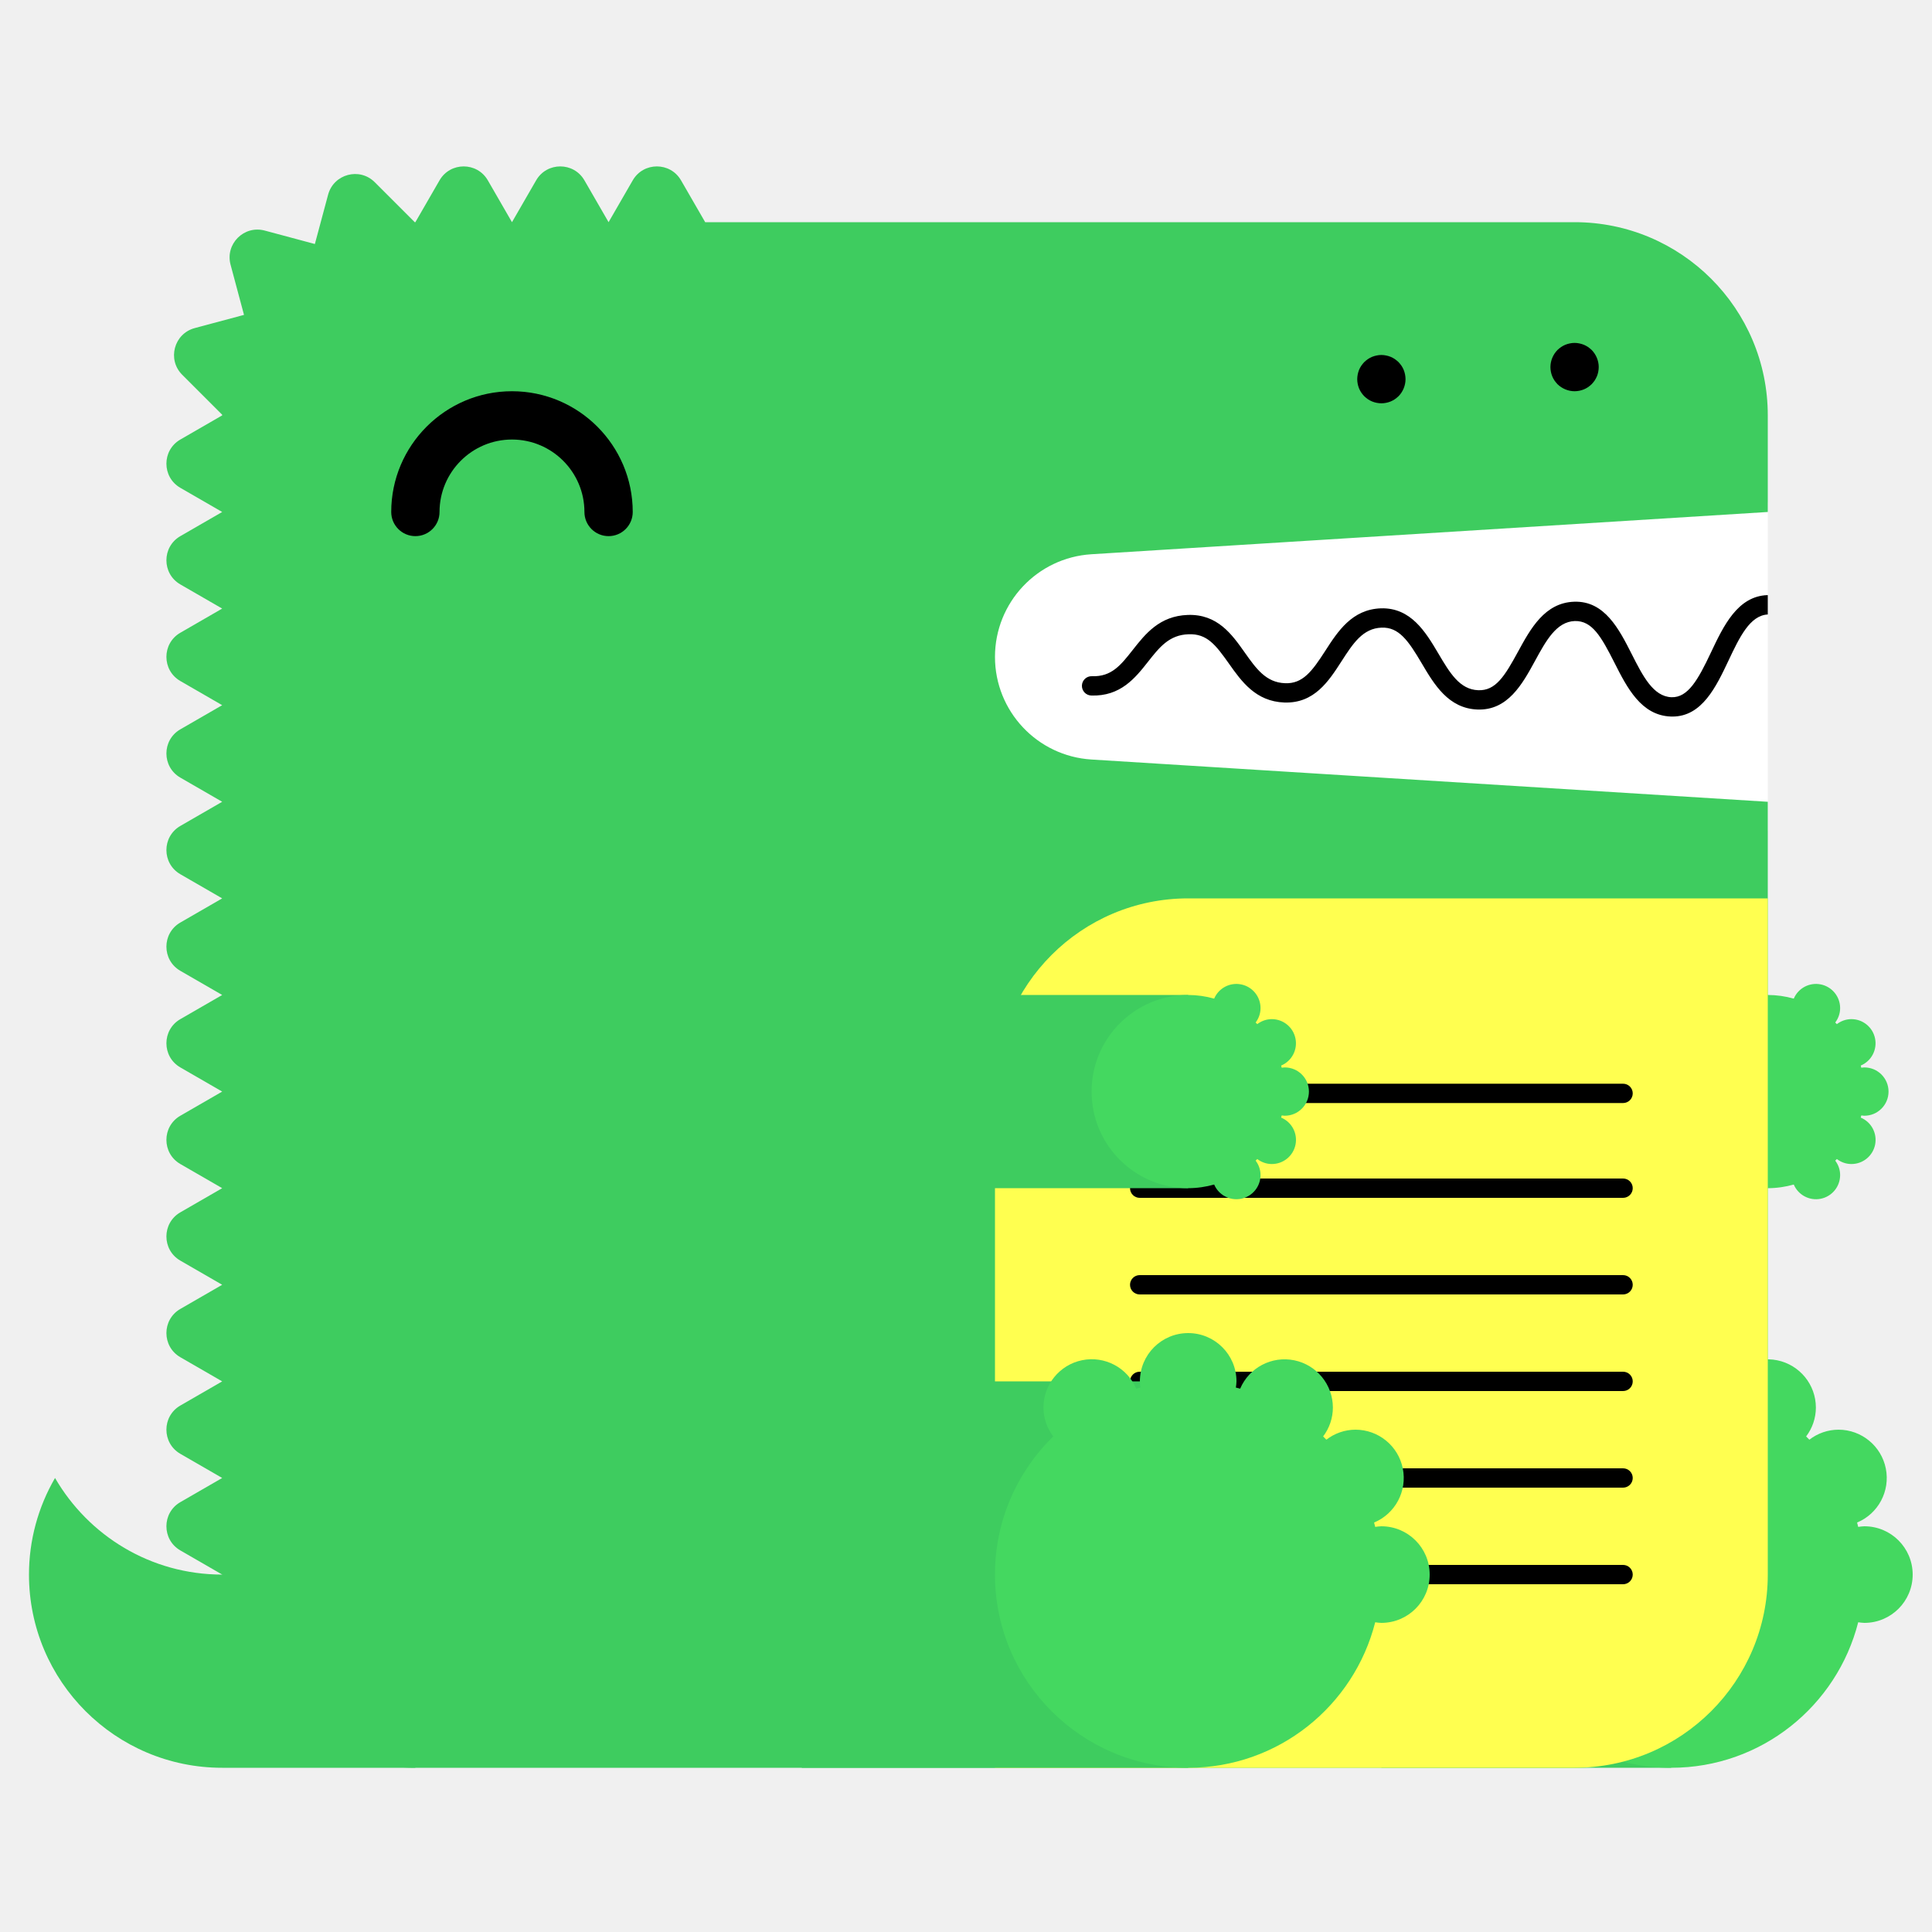
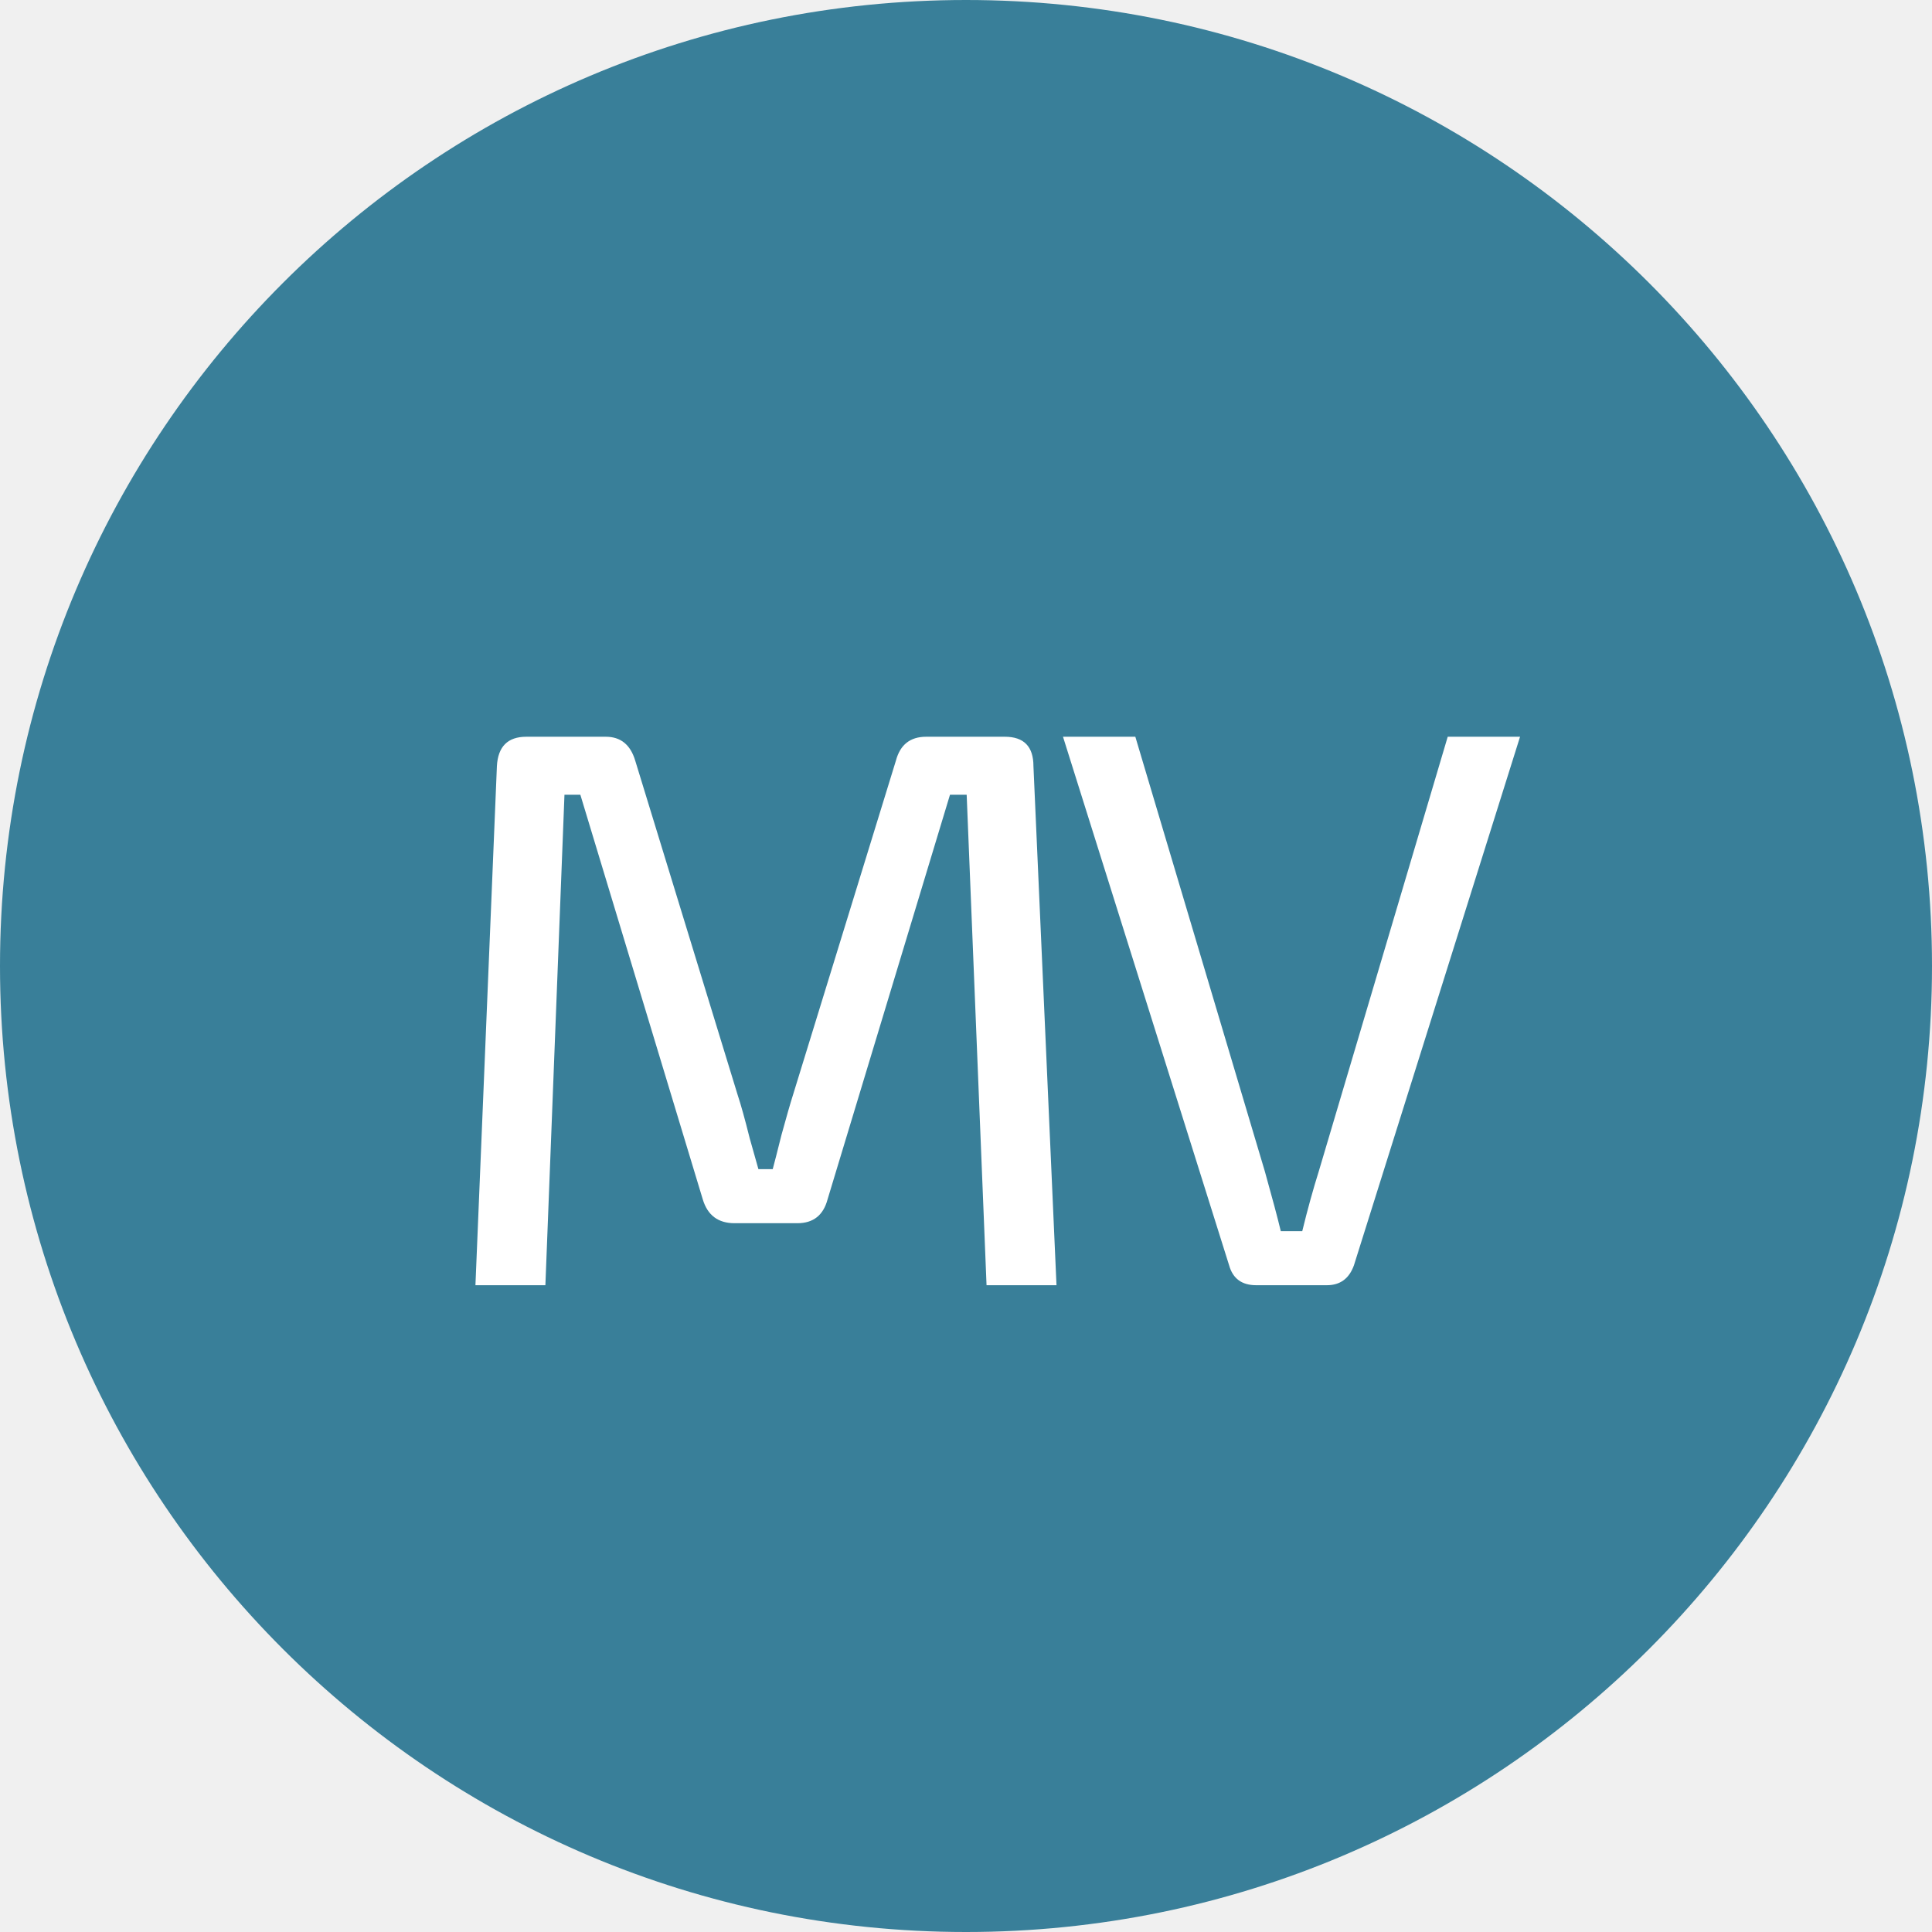
- <svg xmlns="http://www.w3.org/2000/svg" width="200" height="200" viewBox="0 0 200 200">
-   <g fill="none" fill-rule="evenodd">
-     <path fill="#FFF" d="M99 52h84v34H99z" />
-     <path d="M23 163c-7.398 0-13.843-4.027-17.303-10A19.886 19.886 0 0 0 3 163c0 11.046 8.954 20 20 20h20v-20H23z" fill="#3ECC5F" />
-     <path d="M112.98 57.376L183 53V43c0-11.046-8.954-20-20-20H73l-2.5-4.33c-1.112-1.925-3.889-1.925-5 0L63 23l-2.5-4.33c-1.111-1.925-3.889-1.925-5 0L53 23l-2.5-4.33c-1.111-1.925-3.889-1.925-5 0L43 23c-.022 0-.042.003-.065.003l-4.142-4.141c-1.57-1.571-4.252-.853-4.828 1.294l-1.369 5.104-5.192-1.392c-2.148-.575-4.111 1.389-3.535 3.536l1.39 5.193-5.102 1.367c-2.148.576-2.867 3.259-1.296 4.83l4.142 4.142c0 .021-.003.042-.003.064l-4.33 2.5c-1.925 1.111-1.925 3.889 0 5L23 53l-4.33 2.5c-1.925 1.111-1.925 3.889 0 5L23 63l-4.33 2.5c-1.925 1.111-1.925 3.889 0 5L23 73l-4.33 2.5c-1.925 1.111-1.925 3.889 0 5L23 83l-4.33 2.5c-1.925 1.111-1.925 3.889 0 5L23 93l-4.33 2.5c-1.925 1.111-1.925 3.889 0 5L23 103l-4.33 2.5c-1.925 1.111-1.925 3.889 0 5L23 113l-4.33 2.5c-1.925 1.111-1.925 3.889 0 5L23 123l-4.33 2.5c-1.925 1.111-1.925 3.889 0 5L23 133l-4.33 2.5c-1.925 1.111-1.925 3.889 0 5L23 143l-4.33 2.5c-1.925 1.111-1.925 3.889 0 5L23 153l-4.33 2.5c-1.925 1.111-1.925 3.889 0 5L23 163c0 11.046 8.954 20 20 20h120c11.046 0 20-8.954 20-20V83l-70.02-4.376A10.645 10.645 0 0 1 103 68c0-5.621 4.37-10.273 9.98-10.624" fill="#3ECC5F" />
-     <path fill="#3ECC5F" d="M143 183h30v-40h-30z" />
-     <path d="M193 158c-.219 0-.428.037-.639.064-.038-.15-.074-.301-.116-.451A5 5 0 0 0 190.32 148a4.96 4.96 0 0 0-3.016 1.036 26.531 26.531 0 0 0-.335-.336 4.955 4.955 0 0 0 1.011-2.987 5 5 0 0 0-9.599-1.959c-.148-.042-.297-.077-.445-.115.027-.211.064-.42.064-.639a5 5 0 0 0-5-5 5 5 0 0 0-5 5c0 .219.037.428.064.639-.148.038-.297.073-.445.115a4.998 4.998 0 0 0-9.599 1.959c0 1.125.384 2.151 1.011 2.987-3.717 3.632-6.031 8.693-6.031 14.3 0 11.046 8.954 20 20 20 9.339 0 17.16-6.41 19.361-15.064.211.027.42.064.639.064a5 5 0 0 0 5-5 5 5 0 0 0-5-5" fill="#44D860" />
-     <path fill="#3ECC5F" d="M153 123h30v-20h-30z" />
-     <path d="M193 115.5a2.5 2.5 0 1 0 0-5c-.109 0-.214.019-.319.032-.02-.075-.037-.15-.058-.225a2.501 2.501 0 0 0-.963-4.807c-.569 0-1.088.197-1.508.518a6.653 6.653 0 0 0-.168-.168c.314-.417.506-.931.506-1.494a2.5 2.5 0 0 0-4.8-.979A9.987 9.987 0 0 0 183 103c-5.522 0-10 4.478-10 10s4.478 10 10 10c.934 0 1.833-.138 2.69-.377a2.5 2.5 0 0 0 4.8-.979c0-.563-.192-1.077-.506-1.494.057-.055.113-.111.168-.168.42.321.939.518 1.508.518a2.5 2.5 0 0 0 .963-4.807c.021-.074.038-.15.058-.225.105.013.21.032.319.032" fill="#44D860" />
-     <path d="M63 55.5a2.5 2.5 0 0 1-2.5-2.5c0-4.136-3.364-7.5-7.5-7.5s-7.5 3.364-7.5 7.5a2.5 2.5 0 1 1-5 0c0-6.893 5.607-12.5 12.5-12.5S65.5 46.107 65.5 53a2.5 2.5 0 0 1-2.5 2.5" fill="#000" />
-     <path d="M103 183h60c11.046 0 20-8.954 20-20V93h-60c-11.046 0-20 8.954-20 20v70z" fill="#FFFF50" />
-     <path d="M168.02 124h-50.04a1 1 0 1 1 0-2h50.04a1 1 0 1 1 0 2m0 20h-50.04a1 1 0 1 1 0-2h50.04a1 1 0 1 1 0 2m0 20h-50.04a1 1 0 1 1 0-2h50.04a1 1 0 1 1 0 2m0-49.814h-50.04a1 1 0 1 1 0-2h50.04a1 1 0 1 1 0 2m0 19.814h-50.04a1 1 0 1 1 0-2h50.04a1 1 0 1 1 0 2m0 20h-50.04a1 1 0 1 1 0-2h50.04a1 1 0 1 1 0 2M183 61.611c-.012 0-.022-.006-.034-.005-3.09.105-4.552 3.196-5.842 5.923-1.346 2.85-2.387 4.703-4.093 4.647-1.889-.068-2.969-2.202-4.113-4.46-1.314-2.594-2.814-5.536-5.963-5.426-3.046.104-4.513 2.794-5.807 5.167-1.377 2.528-2.314 4.065-4.121 3.994-1.927-.07-2.951-1.805-4.136-3.813-1.321-2.236-2.848-4.75-5.936-4.664-2.994.103-4.465 2.385-5.763 4.4-1.373 2.13-2.335 3.428-4.165 3.351-1.973-.07-2.992-1.51-4.171-3.177-1.324-1.873-2.816-3.993-5.895-3.89-2.928.1-4.399 1.97-5.696 3.618-1.232 1.564-2.194 2.802-4.229 2.724a1 1 0 0 0-.072 2c3.017.101 4.545-1.8 5.872-3.487 1.177-1.496 2.193-2.787 4.193-2.855 1.926-.082 2.829 1.115 4.195 3.045 1.297 1.834 2.769 3.914 5.731 4.021 3.103.104 4.596-2.215 5.918-4.267 1.182-1.834 2.202-3.417 4.15-3.484 1.793-.067 2.769 1.35 4.145 3.681 1.297 2.197 2.766 4.686 5.787 4.796 3.125.108 4.634-2.62 5.949-5.035 1.139-2.088 2.214-4.06 4.119-4.126 1.793-.042 2.728 1.595 4.111 4.33 1.292 2.553 2.757 5.445 5.825 5.556l.169.003c3.064 0 4.518-3.075 5.805-5.794 1.139-2.41 2.217-4.68 4.067-4.773v-2z" fill="#000" />
-     <path fill="#3ECC5F" d="M83 183h40v-40H83z" />
-     <path d="M143 158c-.219 0-.428.037-.639.064-.038-.15-.074-.301-.116-.451A5 5 0 0 0 140.32 148a4.96 4.96 0 0 0-3.016 1.036 26.531 26.531 0 0 0-.335-.336 4.955 4.955 0 0 0 1.011-2.987 5 5 0 0 0-9.599-1.959c-.148-.042-.297-.077-.445-.115.027-.211.064-.42.064-.639a5 5 0 0 0-5-5 5 5 0 0 0-5 5c0 .219.037.428.064.639-.148.038-.297.073-.445.115a4.998 4.998 0 0 0-9.599 1.959c0 1.125.384 2.151 1.011 2.987-3.717 3.632-6.031 8.693-6.031 14.3 0 11.046 8.954 20 20 20 9.339 0 17.16-6.41 19.361-15.064.211.027.42.064.639.064a5 5 0 0 0 5-5 5 5 0 0 0-5-5" fill="#44D860" />
-     <path fill="#3ECC5F" d="M83 123h40v-20H83z" />
-     <path d="M133 115.5a2.5 2.5 0 1 0 0-5c-.109 0-.214.019-.319.032-.02-.075-.037-.15-.058-.225a2.501 2.501 0 0 0-.963-4.807c-.569 0-1.088.197-1.508.518a6.653 6.653 0 0 0-.168-.168c.314-.417.506-.931.506-1.494a2.5 2.5 0 0 0-4.8-.979A9.987 9.987 0 0 0 123 103c-5.522 0-10 4.478-10 10s4.478 10 10 10c.934 0 1.833-.138 2.69-.377a2.5 2.5 0 0 0 4.8-.979c0-.563-.192-1.077-.506-1.494.057-.055.113-.111.168-.168.42.321.939.518 1.508.518a2.5 2.5 0 0 0 .963-4.807c.021-.074.038-.15.058-.225.105.013.21.032.319.032" fill="#44D860" />
-     <path d="M143 41.75c-.16 0-.33-.02-.49-.05a2.52 2.52 0 0 1-.47-.14c-.15-.06-.29-.14-.431-.23-.13-.09-.259-.2-.38-.31-.109-.12-.219-.24-.309-.38s-.17-.28-.231-.43a2.619 2.619 0 0 1-.189-.96c0-.16.02-.33.05-.49.03-.16.08-.31.139-.47.061-.15.141-.29.231-.43.09-.13.2-.26.309-.38.121-.11.25-.22.38-.31.141-.09.281-.17.431-.23.149-.06.31-.11.47-.14.32-.07.65-.07.98 0 .159.03.32.08.47.14.149.06.29.14.43.23.13.09.259.2.38.31.11.12.22.25.31.38.09.14.17.28.23.43.06.16.11.31.14.47.029.16.05.33.05.49 0 .66-.271 1.31-.73 1.77-.121.11-.25.22-.38.31-.14.09-.281.17-.43.23a2.565 2.565 0 0 1-.96.19m20-1.25c-.66 0-1.3-.27-1.771-.73a3.802 3.802 0 0 1-.309-.38c-.09-.14-.17-.28-.231-.43a2.619 2.619 0 0 1-.189-.96c0-.66.27-1.3.729-1.77.121-.11.25-.22.38-.31.141-.09.281-.17.431-.23.149-.06.31-.11.47-.14.32-.07.66-.07.98 0 .159.03.32.08.47.14.149.06.29.14.43.23.13.09.259.2.38.31.459.47.73 1.11.73 1.77 0 .16-.021.33-.05.49-.03.16-.08.32-.14.47-.07.15-.14.29-.23.43-.09.13-.2.26-.31.38-.121.11-.25.22-.38.31-.14.09-.281.17-.43.23a2.565 2.565 0 0 1-.96.19" fill="#000" />
-   </g>
+ <svg xmlns="http://www.w3.org/2000/svg" width="175" height="175" viewBox="0 0 175 175" fill="none">
+   <circle cx="87.5" cy="87.5" r="87.5" fill="#397F99" />
+   <path d="M83.889 66.734H91.017C92.745 66.734 93.609 67.622 93.609 69.398L95.697 116.414H89.361L87.561 71.99H86.049L74.961 108.638C74.577 110.078 73.665 110.798 72.225 110.798H66.537C65.049 110.798 64.089 110.078 63.657 108.638L52.569 71.99H51.129L49.401 116.414H43.065L45.009 69.398C45.105 67.622 45.993 66.734 47.673 66.734H54.873C56.217 66.734 57.105 67.454 57.537 68.894L66.825 99.206C67.113 100.07 67.473 101.366 67.905 103.094C68.385 104.774 68.649 105.71 68.697 105.902H69.993C70.137 105.374 70.401 104.342 70.785 102.806C71.217 101.222 71.577 99.974 71.865 99.062L81.153 68.894C81.537 67.454 82.449 66.734 83.889 66.734Z" fill="white" />
+   <path d="M137.686 66.734L122.638 114.614C122.206 115.814 121.39 116.414 120.19 116.414H113.782C112.486 116.414 111.67 115.814 111.334 114.614L96.286 66.734H102.838L114.574 106.118C115.246 108.518 115.726 110.318 116.014 111.518H117.958C118.438 109.55 118.942 107.726 119.47 106.046L131.134 66.734H137.686Z" fill="white" />
</svg>
